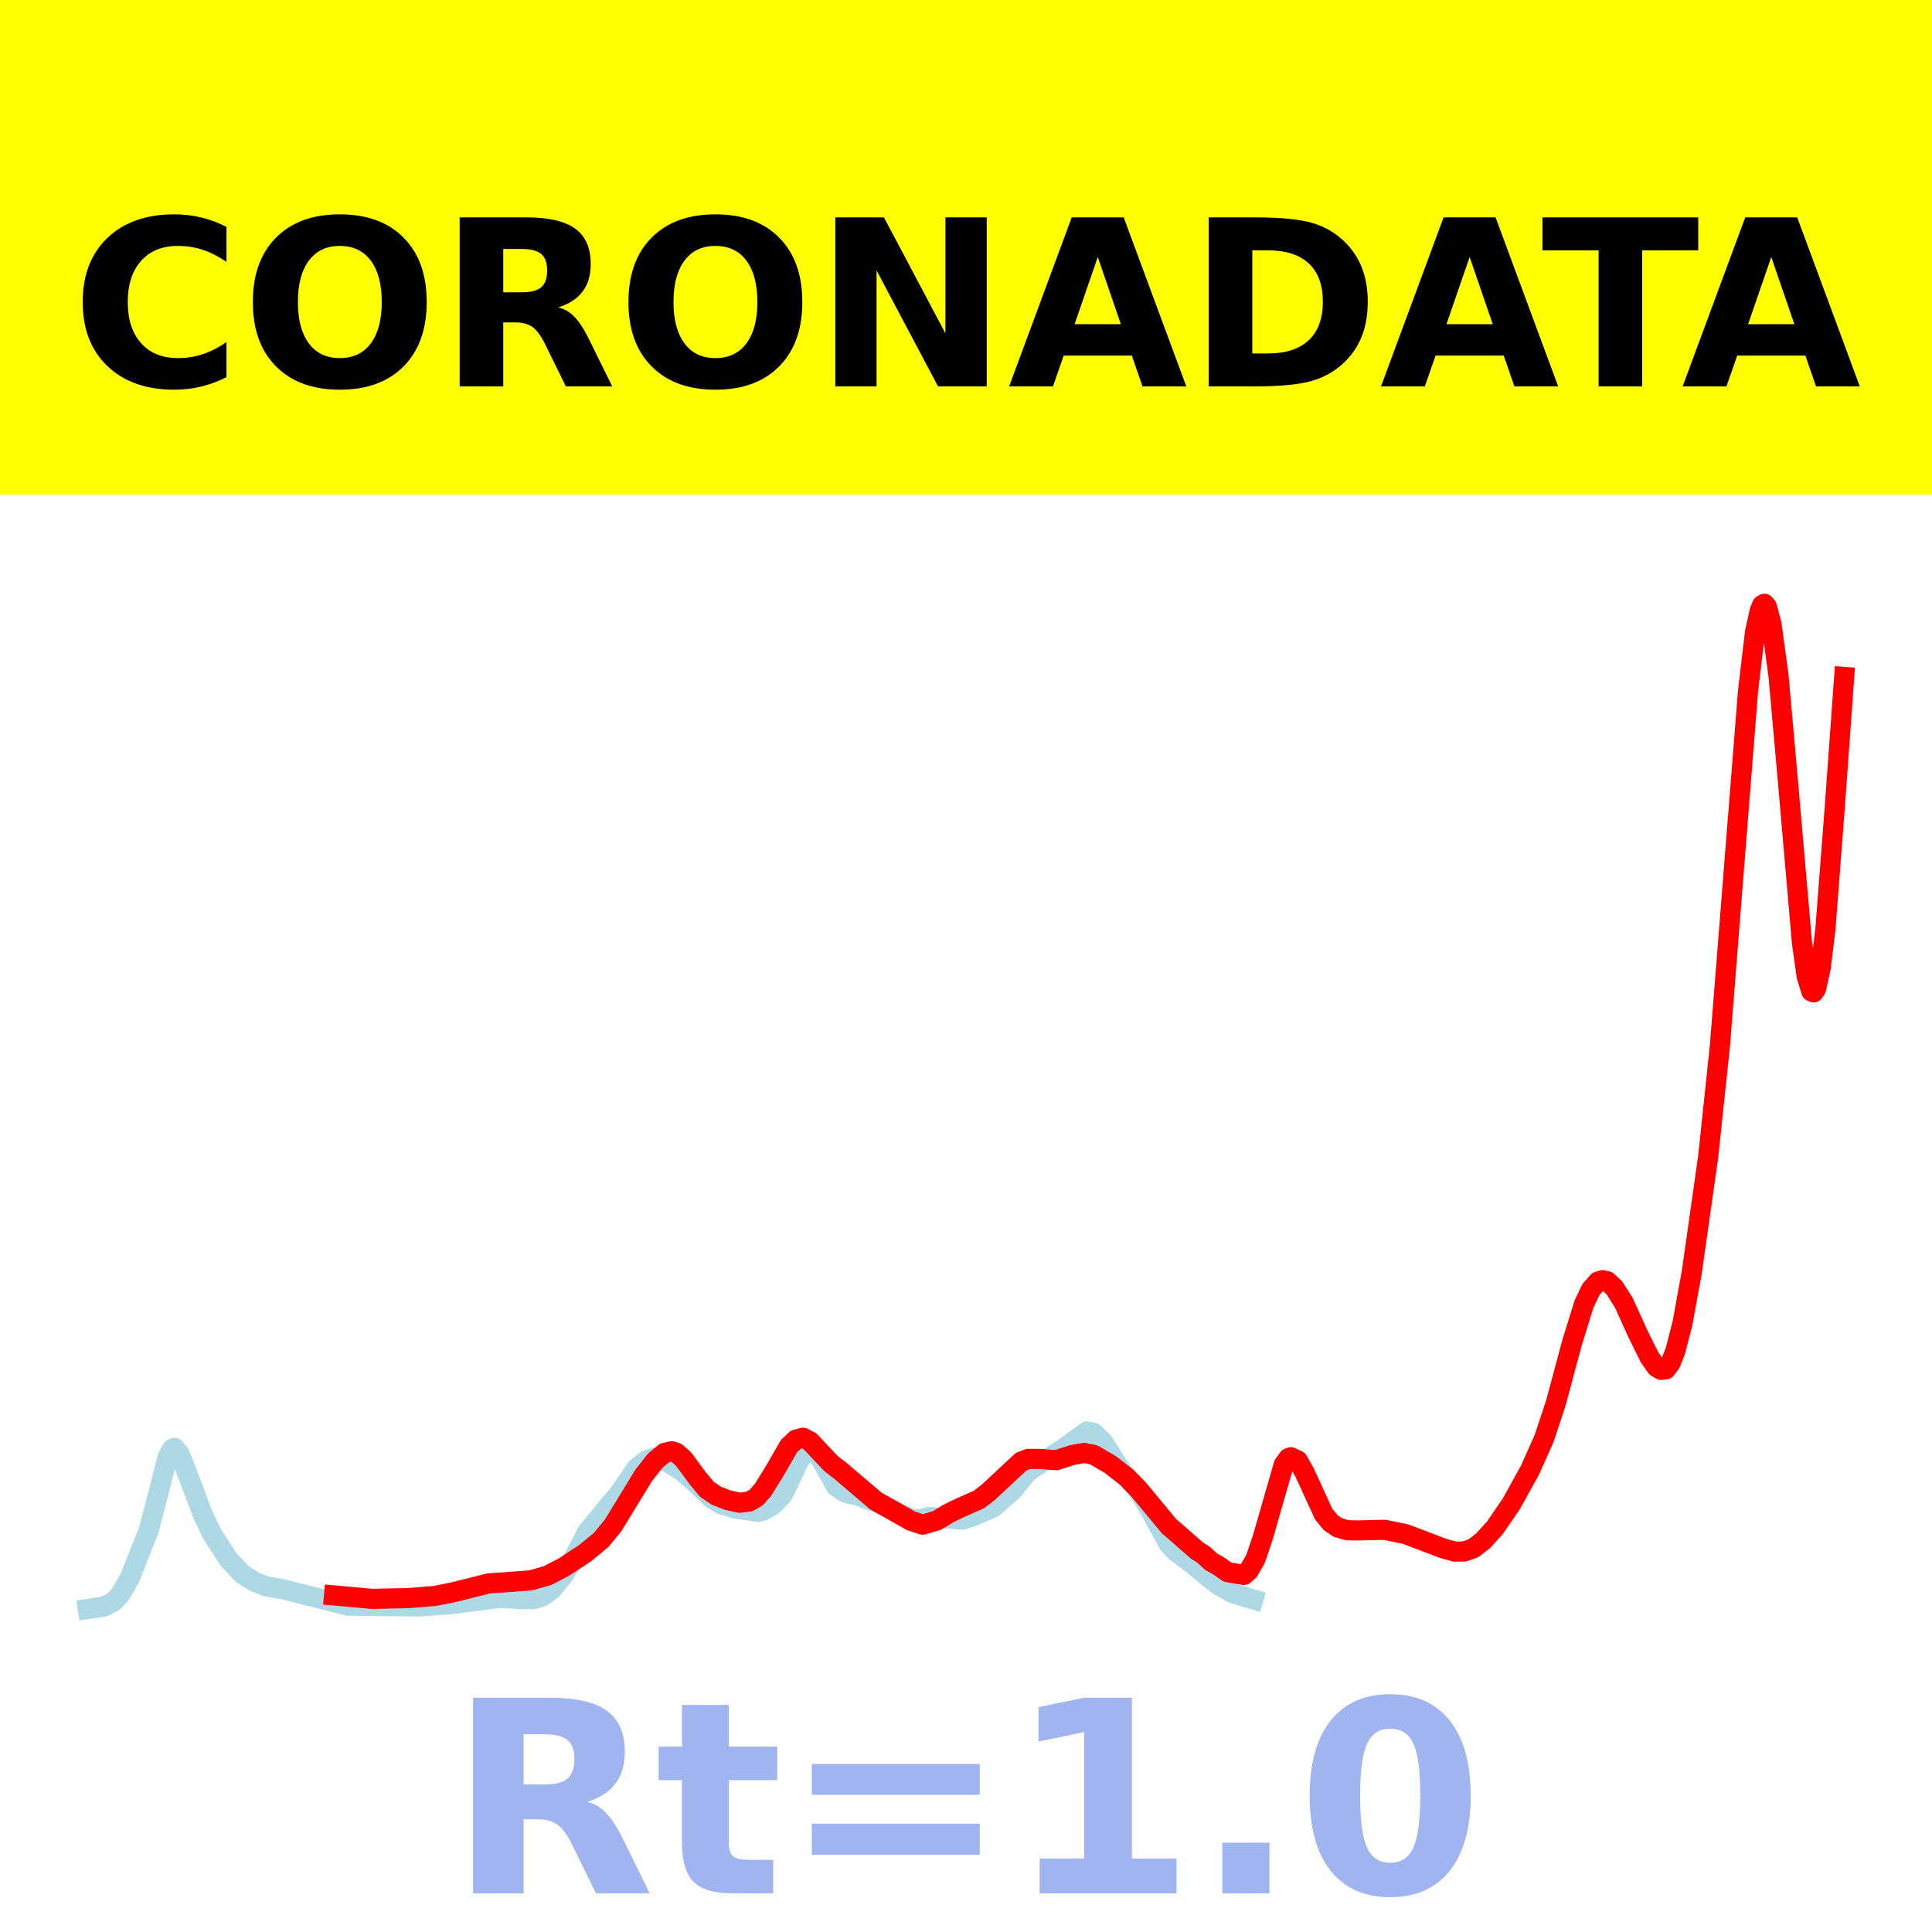
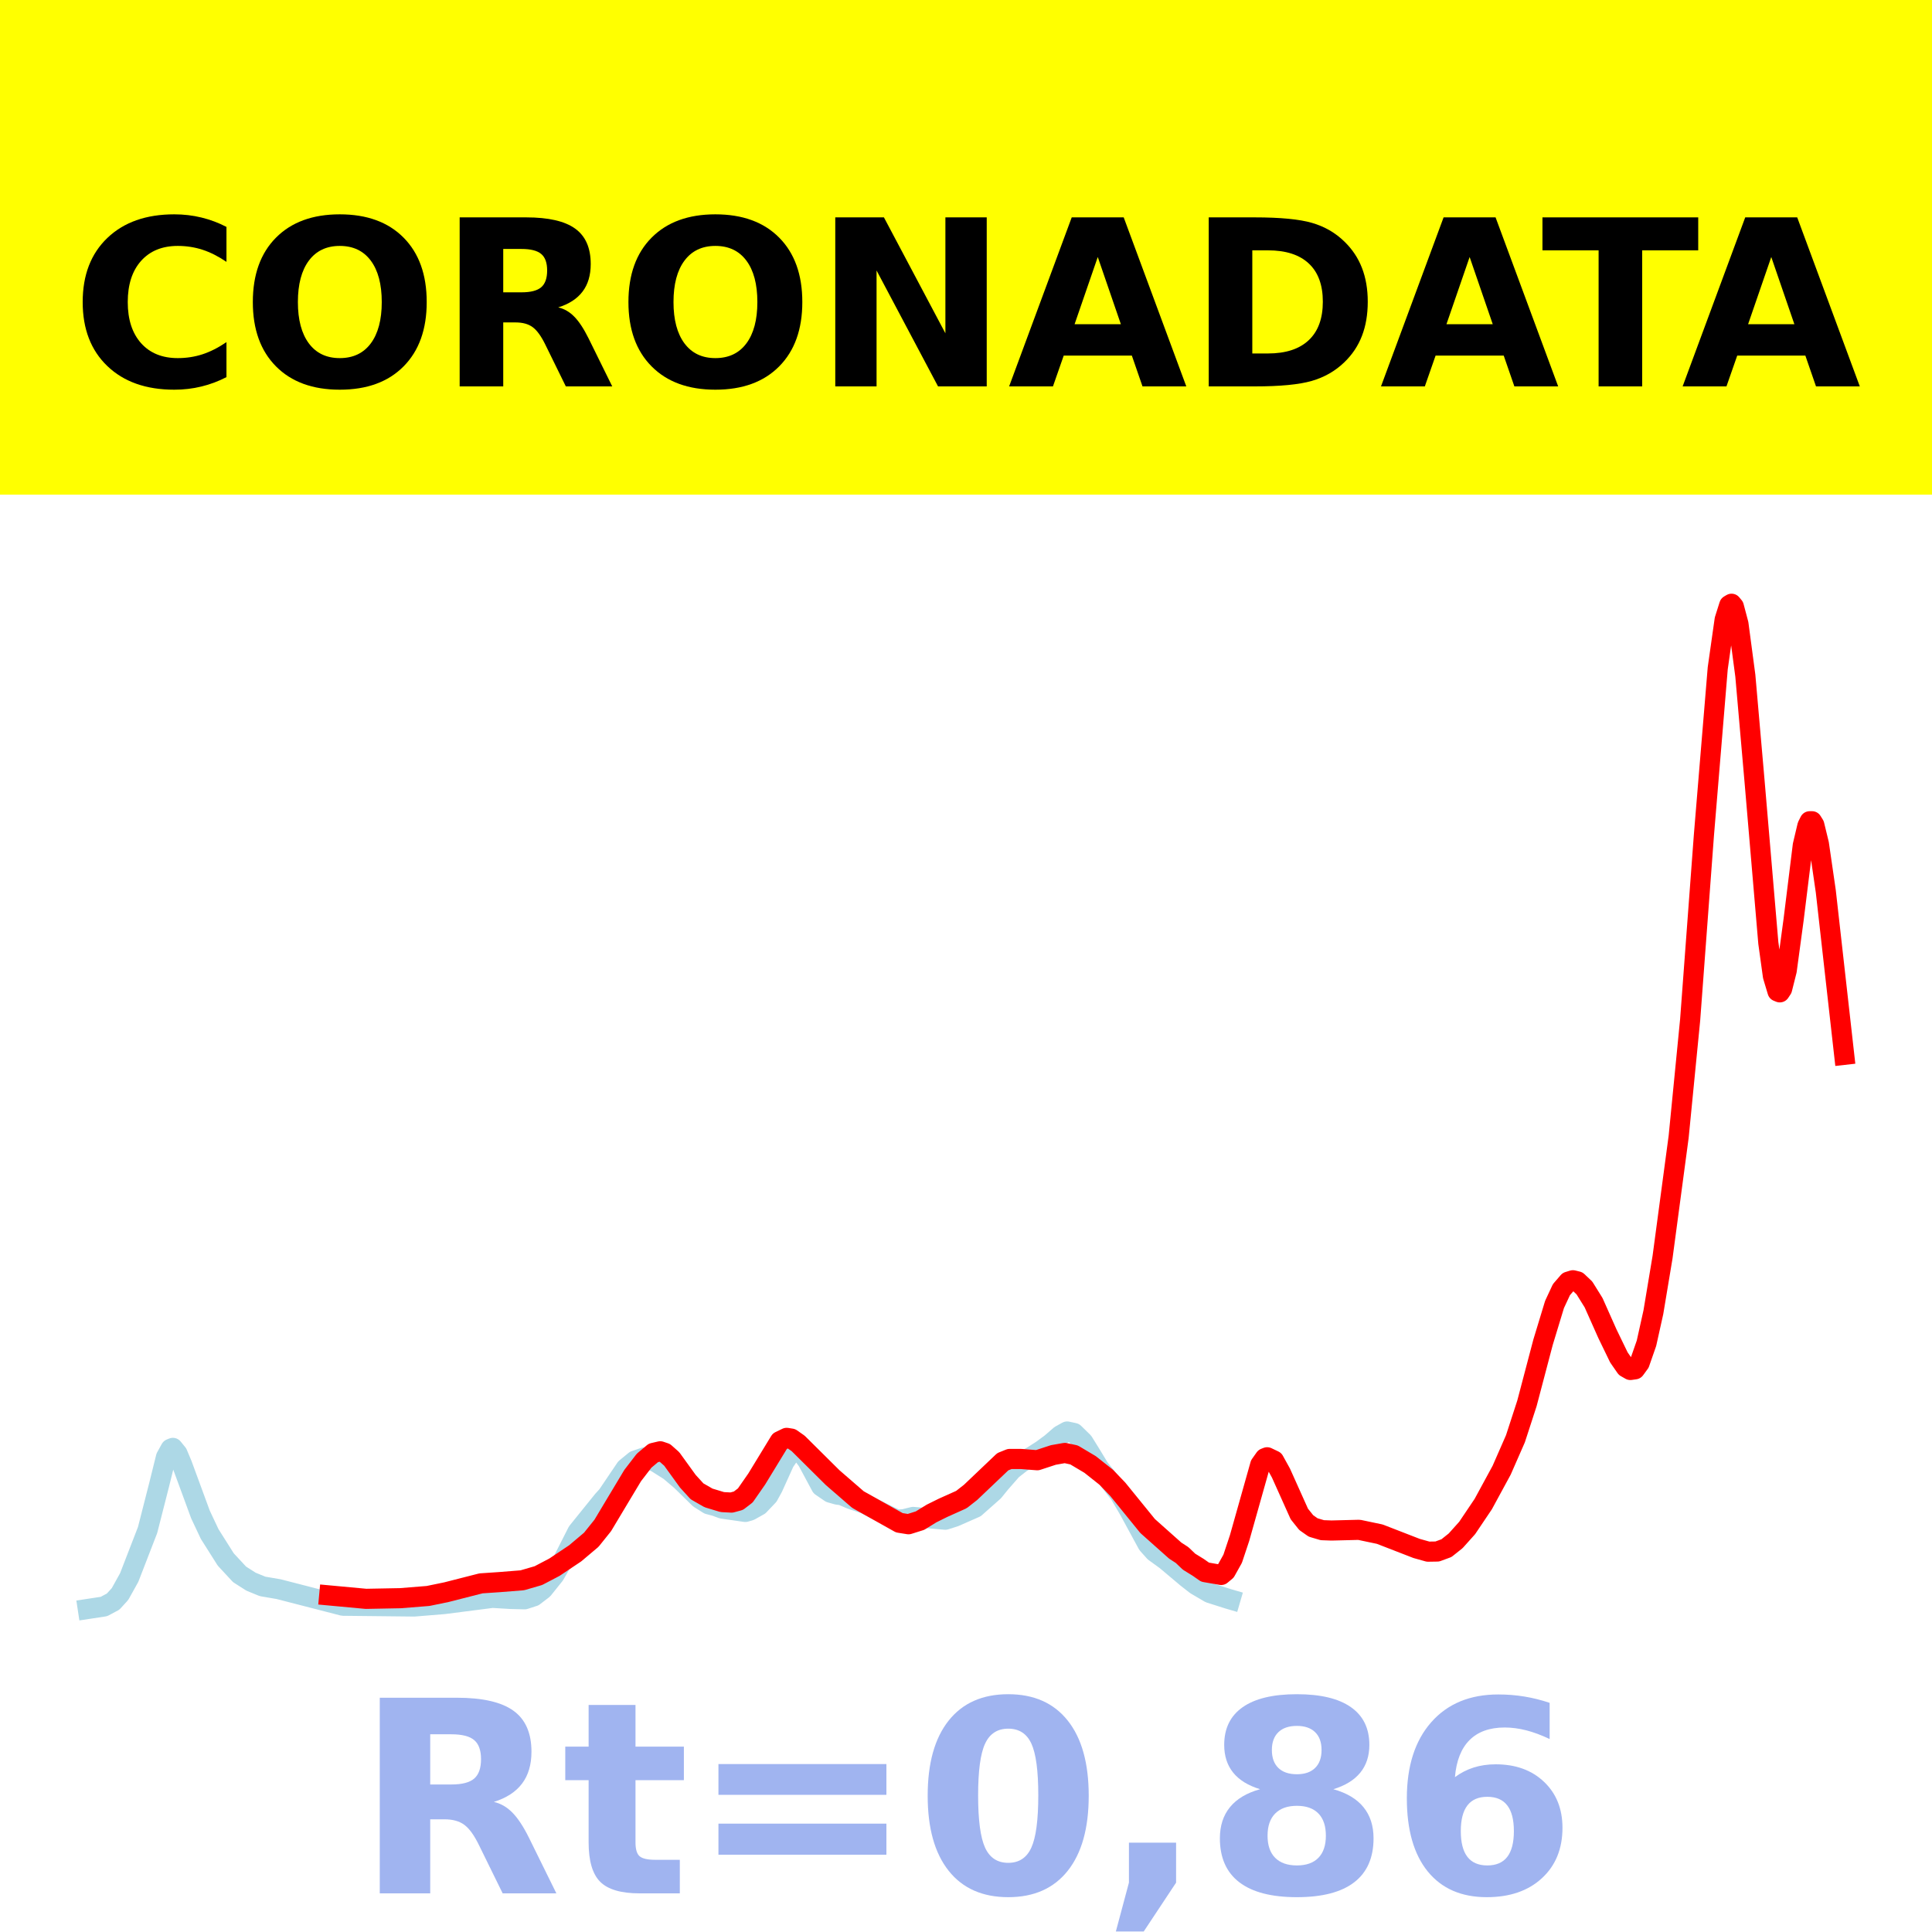
<svg xmlns="http://www.w3.org/2000/svg" xmlns:xlink="http://www.w3.org/1999/xlink" height="144pt" version="1.1" viewBox="0 0 144 144" width="144pt">
  <defs>
    <style type="text/css">*{stroke-linecap:butt;stroke-linejoin:round;}</style>
  </defs>
  <g id="figure_1">
    <g id="patch_1">
      <path d="M 0 144  L 144 144  L 144 0  L 0 0  z " style="fill:#ffffff;" />
    </g>
    <g id="axes_1">
      <g id="patch_2">
        <path d="M 0 144  L 144 144  L 144 0  L 0 0  z " style="fill:#ffffff;" />
      </g>
      <g id="line2d_1">
-         <path clip-path="url(#p4ac2e3af77)" d="M 6.545 119.923  L 7.769 119.741  L 8.468 119.375  L 8.992 118.812  L 9.691 117.578  L 11.09 114.038  L 11.964 110.679  L 12.488 108.605  L 12.837 107.983  L 13.012 107.914  L 13.362 108.336  L 13.711 109.151  L 15.11 112.878  L 15.809 114.336  L 17.032 116.233  L 18.081 117.343  L 18.955 117.889  L 19.829 118.24  L 21.052 118.446  L 25.946 119.682  L 31.364 119.739  L 33.636 119.556  L 37.306 119.094  L 38.705 119.176  L 39.753 119.202  L 40.452 118.978  L 41.152 118.455  L 42.025 117.384  L 42.725 116.2  L 43.773 114.172  L 45.696 111.836  L 46.045 111.457  L 47.444 109.428  L 48.143 108.866  L 48.842 108.63  L 49.716 108.965  L 50.764 109.612  L 51.638 110.339  L 53.037 111.683  L 53.736 112.116  L 54.26 112.252  L 54.784 112.442  L 56.532 112.688  L 56.882 112.59  L 57.581 112.206  L 58.28 111.484  L 58.629 110.859  L 59.503 108.967  L 60.028 108.211  L 60.377 108.048  L 60.727 108.18  L 61.251 108.869  L 62.3 110.783  L 62.999 111.251  L 63.523 111.397  L 63.873 111.442  L 64.572 111.736  L 65.621 112.079  L 66.494 112.522  L 67.368 112.922  L 68.067 113.268  L 68.592 113.232  L 69.291 113.061  L 71.738 113.268  L 72.437 113.05  L 74.01 112.373  L 75.408 111.158  L 75.933 110.526  L 76.632 109.68  L 78.03 108.758  L 79.428 107.85  L 81.001 106.692  L 81.525 106.803  L 82.225 107.474  L 82.749 108.304  L 83.448 109.431  L 84.147 110.285  L 85.021 111.395  L 85.72 112.57  L 87.118 115.094  L 87.643 115.669  L 88.517 116.289  L 90.09 117.588  L 90.789 118.125  L 91.837 118.727  L 93.236 119.164  L 93.41 119.214  L 93.41 119.214  " style="fill:none;stroke:#add8e6;stroke-linecap:square;stroke-width:1.5;" />
+         <path clip-path="url(#p50fda2bcf7)" d="M 6.545 119.923  L 7.745 119.741  L 8.43 119.375  L 8.944 118.812  L 9.63 117.579  L 11 114.04  L 11.857 110.682  L 12.371 108.608  L 12.714 107.987  L 12.885 107.917  L 13.228 108.339  L 13.571 109.154  L 14.941 112.88  L 15.627 114.337  L 16.826 116.234  L 17.854 117.343  L 18.711 117.89  L 19.568 118.241  L 20.767 118.446  L 25.565 119.682  L 30.877 119.739  L 33.104 119.556  L 36.703 119.094  L 38.073 119.176  L 39.101 119.202  L 39.787 118.979  L 40.472 118.455  L 41.329 117.385  L 42.014 116.201  L 43.042 114.174  L 44.927 111.838  L 45.27 111.46  L 46.641 109.431  L 47.326 108.869  L 48.011 108.634  L 48.868 108.968  L 49.896 109.615  L 50.753 110.342  L 52.124 111.686  L 52.809 112.119  L 53.323 112.255  L 53.837 112.444  L 55.551 112.69  L 55.893 112.593  L 56.579 112.208  L 57.264 111.486  L 57.607 110.862  L 58.464 108.97  L 58.978 108.215  L 59.32 108.052  L 59.663 108.183  L 60.177 108.872  L 61.205 110.786  L 61.891 111.254  L 62.405 111.399  L 62.747 111.445  L 63.433 111.738  L 64.461 112.082  L 65.317 112.524  L 66.346 113.033  L 66.86 113.27  L 67.374 113.234  L 68.059 113.063  L 70.458 113.27  L 71.143 113.052  L 72.685 112.375  L 74.056 111.161  L 74.57 110.528  L 75.427 109.551  L 76.112 109.014  L 76.969 108.518  L 77.654 108.08  L 78.34 107.573  L 79.025 106.98  L 79.539 106.696  L 80.053 106.807  L 80.739 107.478  L 81.253 108.307  L 81.938 109.434  L 82.624 110.288  L 83.48 111.397  L 84.166 112.572  L 85.536 115.095  L 86.05 115.67  L 86.907 116.29  L 88.449 117.589  L 89.135 118.125  L 90.163 118.728  L 91.534 119.164  L 91.705 119.214  L 91.705 119.214  " style="fill:none;stroke:#add8e6;stroke-linecap:square;stroke-width:1.5;" />
      </g>
      <g id="line2d_2">
-         <path clip-path="url(#p4ac2e3af77)" d="M 24.897 118.914  L 27.694 119.167  L 30.315 119.118  L 32.413 118.954  L 33.811 118.671  L 36.433 118.015  L 37.831 117.922  L 39.579 117.785  L 40.802 117.436  L 42.025 116.807  L 43.598 115.774  L 44.822 114.764  L 45.696 113.695  L 46.745 111.978  L 47.968 109.978  L 48.842 108.865  L 49.541 108.289  L 50.065 108.167  L 50.415 108.283  L 50.939 108.74  L 51.988 110.161  L 52.687 111.003  L 53.386 111.479  L 54.26 111.817  L 55.134 112.008  L 55.833 111.92  L 56.357 111.628  L 56.882 111.026  L 57.756 109.612  L 58.804 107.788  L 59.329 107.296  L 59.853 107.161  L 60.377 107.43  L 61.076 108.174  L 61.95 109.099  L 62.649 109.634  L 65.271 111.868  L 67.893 113.352  L 68.767 113.638  L 69.815 113.336  L 70.689 112.806  L 71.563 112.382  L 72.961 111.766  L 73.66 111.229  L 76.107 108.946  L 76.632 108.739  L 77.506 108.74  L 78.729 108.835  L 79.952 108.442  L 80.826 108.291  L 81.525 108.438  L 82.749 109.152  L 83.972 110.103  L 84.846 110.996  L 87.118 113.738  L 89.216 115.571  L 89.74 115.904  L 90.264 116.396  L 90.789 116.686  L 91.488 117.178  L 92.711 117.386  L 93.061 117.101  L 93.585 116.179  L 94.109 114.636  L 95.682 109.166  L 96.032 108.681  L 96.207 108.614  L 96.731 108.859  L 97.255 109.79  L 98.654 112.842  L 99.178 113.485  L 99.702 113.846  L 100.402 114.049  L 101.101 114.074  L 103.198 114.022  L 104.771 114.347  L 107.567 115.41  L 108.441 115.651  L 109.14 115.64  L 109.84 115.386  L 110.539 114.84  L 111.413 113.884  L 112.636 112.103  L 114.034 109.578  L 115.083 107.232  L 115.957 104.595  L 117.18 100.043  L 118.054 97.221  L 118.578 96.117  L 119.103 95.522  L 119.452 95.416  L 119.802 95.501  L 120.326 95.988  L 121.025 97.09  L 122.074 99.399  L 122.948 101.168  L 123.472 101.909  L 123.822 102.105  L 124.171 102.056  L 124.521 101.585  L 124.87 100.691  L 125.395 98.661  L 126.094 94.831  L 127.317 86.225  L 128.191 77.959  L 129.065 66.919  L 130.289 51.49  L 130.813 47.093  L 131.163 45.512  L 131.337 45.101  L 131.512 45  L 131.687 45.211  L 132.036 46.511  L 132.561 50.377  L 133.26 58.221  L 134.309 70.285  L 134.658 72.759  L 135.008 73.895  L 135.182 73.964  L 135.357 73.708  L 135.707 72.123  L 136.056 69.233  L 136.755 60.144  L 137.455 50.455  L 137.455 50.455  " style="fill:none;stroke:#ff0000;stroke-linecap:square;stroke-width:1.5;" />
+         <path clip-path="url(#p50fda2bcf7)" d="M 24.537 118.914  L 27.278 119.168  L 29.849 119.119  L 31.905 118.954  L 33.276 118.671  L 35.846 118.015  L 37.217 117.922  L 38.93 117.786  L 40.129 117.437  L 41.329 116.808  L 42.871 115.776  L 44.07 114.765  L 44.927 113.697  L 45.955 111.981  L 47.155 109.981  L 48.011 108.868  L 48.697 108.292  L 49.211 108.171  L 49.554 108.287  L 50.068 108.743  L 51.267 110.402  L 51.952 111.154  L 52.809 111.646  L 53.837 111.957  L 54.523 111.993  L 55.037 111.854  L 55.551 111.461  L 56.407 110.229  L 58.121 107.418  L 58.635 107.17  L 58.978 107.225  L 59.492 107.586  L 62.062 110.136  L 63.947 111.769  L 67.031 113.498  L 67.716 113.608  L 68.573 113.338  L 69.43 112.808  L 70.287 112.384  L 71.657 111.769  L 72.343 111.231  L 74.742 108.949  L 75.256 108.742  L 76.112 108.744  L 77.312 108.838  L 78.511 108.445  L 79.368 108.294  L 80.053 108.442  L 81.253 109.155  L 82.452 110.106  L 83.309 110.999  L 85.536 113.74  L 87.593 115.572  L 88.107 115.905  L 88.621 116.397  L 89.306 116.82  L 89.82 117.179  L 91.02 117.387  L 91.362 117.102  L 91.876 116.18  L 92.39 114.638  L 93.932 109.169  L 94.275 108.684  L 94.446 108.617  L 94.96 108.862  L 95.475 109.793  L 96.845 112.844  L 97.359 113.487  L 97.873 113.848  L 98.559 114.051  L 99.244 114.076  L 101.3 114.024  L 102.842 114.348  L 105.584 115.412  L 106.441 115.652  L 107.126 115.641  L 107.812 115.388  L 108.497 114.842  L 109.354 113.886  L 110.553 112.105  L 111.924 109.581  L 112.952 107.236  L 113.809 104.6  L 115.008 100.049  L 115.865 97.228  L 116.379 96.124  L 116.893 95.529  L 117.236 95.423  L 117.578 95.508  L 118.092 95.995  L 118.778 97.097  L 119.806 99.405  L 120.663 101.174  L 121.177 101.915  L 121.519 102.11  L 121.862 102.061  L 122.205 101.591  L 122.719 100.117  L 123.233 97.804  L 123.918 93.69  L 125.118 84.721  L 125.974 76.012  L 127.002 62.218  L 128.03 49.809  L 128.545 46.186  L 128.887 45.103  L 129.059 45  L 129.23 45.208  L 129.573 46.499  L 130.087 50.361  L 130.772 58.2  L 131.8 70.276  L 132.143 72.754  L 132.485 73.894  L 132.657 73.964  L 132.828 73.706  L 133.171 72.342  L 133.685 68.545  L 134.37 63.003  L 134.713 61.553  L 134.884 61.212  L 135.056 61.211  L 135.227 61.487  L 135.57 62.898  L 136.084 66.435  L 137.455 78.621  L 137.455 78.621  " style="fill:none;stroke:#ff0000;stroke-linecap:square;stroke-width:1.5;" />
      </g>
      <g id="patch_3">
        <path d="M 0 144  L 0 0  " style="fill:none;stroke:#ffffff;stroke-linecap:square;stroke-linejoin:miter;stroke-width:0.8;" />
      </g>
      <g id="patch_4">
        <path d="M 144 144  L 144 0  " style="fill:none;stroke:#ffffff;stroke-linecap:square;stroke-linejoin:miter;stroke-width:0.8;" />
      </g>
      <g id="patch_5">
        <path d="M 0 144  L 144 144  " style="fill:none;stroke:#ffffff;stroke-linecap:square;stroke-linejoin:miter;stroke-width:0.8;" />
      </g>
      <g id="patch_6">
        <path d="M 0 0  L 144 0  " style="fill:none;stroke:#ffffff;stroke-linecap:square;stroke-linejoin:miter;stroke-width:0.8;" />
      </g>
    </g>
    <g id="text_1">
      <g id="patch_7">
        <path d="M -64.848 36.368  L 208.848 36.368  L 208.848 -7.654  L -64.848 -7.654  z " style="fill:#ffff00;stroke:#ffff00;stroke-linejoin:miter;" />
      </g>
      <g transform="translate(72 9.45018)scale(0.1728 -0.1728)" />
      <g transform="translate(-60.87375 28.8)scale(0.1728 -0.1728)">
        <defs>
          <path id="DejaVuSans-Bold-32" />
          <path d="M 67 4  Q 61.812 1.312 56.203 -0.047  Q 50.594 -1.422 44.484 -1.422  Q 26.266 -1.422 15.625 8.766  Q 4.984 18.953 4.984 36.375  Q 4.984 53.859 15.625 64.031  Q 26.266 74.219 44.484 74.219  Q 50.594 74.219 56.203 72.844  Q 61.812 71.484 67 68.797  L 67 53.719  Q 61.766 57.281 56.688 58.938  Q 51.609 60.594 46 60.594  Q 35.938 60.594 30.172 54.141  Q 24.422 47.703 24.422 36.375  Q 24.422 25.094 30.172 18.641  Q 35.938 12.203 46 12.203  Q 51.609 12.203 56.688 13.859  Q 61.766 15.531 67 19.094  z " id="DejaVuSans-Bold-67" />
          <path d="M 42.484 60.594  Q 33.891 60.594 29.156 54.25  Q 24.422 47.906 24.422 36.375  Q 24.422 24.906 29.156 18.547  Q 33.891 12.203 42.484 12.203  Q 51.125 12.203 55.859 18.547  Q 60.594 24.906 60.594 36.375  Q 60.594 47.906 55.859 54.25  Q 51.125 60.594 42.484 60.594  z M 42.484 74.219  Q 60.062 74.219 70.016 64.156  Q 79.984 54.109 79.984 36.375  Q 79.984 18.703 70.016 8.641  Q 60.062 -1.422 42.484 -1.422  Q 24.953 -1.422 14.969 8.641  Q 4.984 18.703 4.984 36.375  Q 4.984 54.109 14.969 64.156  Q 24.953 74.219 42.484 74.219  z " id="DejaVuSans-Bold-79" />
          <path d="M 35.891 40.578  Q 41.797 40.578 44.359 42.766  Q 46.922 44.969 46.922 50  Q 46.922 54.984 44.359 57.125  Q 41.797 59.281 35.891 59.281  L 27.984 59.281  L 27.984 40.578  z M 27.984 27.594  L 27.984 0  L 9.188 0  L 9.188 72.906  L 37.891 72.906  Q 52.297 72.906 59 68.062  Q 65.719 63.234 65.719 52.781  Q 65.719 45.562 62.219 40.922  Q 58.734 36.281 51.703 34.078  Q 55.562 33.203 58.609 30.094  Q 61.672 27 64.797 20.703  L 75 0  L 54.984 0  L 46.094 18.109  Q 43.406 23.578 40.641 25.578  Q 37.891 27.594 33.297 27.594  z " id="DejaVuSans-Bold-82" />
          <path d="M 9.188 72.906  L 30.172 72.906  L 56.688 22.906  L 56.688 72.906  L 74.516 72.906  L 74.516 0  L 53.516 0  L 27 50  L 27 0  L 9.188 0  z " id="DejaVuSans-Bold-78" />
          <path d="M 53.422 13.281  L 24.031 13.281  L 19.391 0  L 0.484 0  L 27.484 72.906  L 49.906 72.906  L 76.906 0  L 58.016 0  z M 28.719 26.812  L 48.688 26.812  L 38.719 55.812  z " id="DejaVuSans-Bold-65" />
          <path d="M 27.984 58.688  L 27.984 14.203  L 34.719 14.203  Q 46.234 14.203 52.312 19.922  Q 58.406 25.641 58.406 36.531  Q 58.406 47.359 52.344 53.016  Q 46.297 58.688 34.719 58.688  z M 9.188 72.906  L 29 72.906  Q 45.609 72.906 53.734 70.531  Q 61.859 68.172 67.672 62.5  Q 72.797 57.562 75.281 51.109  Q 77.781 44.672 77.781 36.531  Q 77.781 28.266 75.281 21.797  Q 72.797 15.328 67.672 10.406  Q 61.812 4.734 53.609 2.359  Q 45.406 0 29 0  L 9.188 0  z " id="DejaVuSans-Bold-68" />
          <path d="M 0.484 72.906  L 67.672 72.906  L 67.672 58.688  L 43.5 58.688  L 43.5 0  L 24.703 0  L 24.703 58.688  L 0.484 58.688  z " id="DejaVuSans-Bold-84" />
        </defs>
        <use xlink:href="#DejaVuSans-Bold-32" />
        <use x="34.814" xlink:href="#DejaVuSans-Bold-32" />
        <use x="69.629" xlink:href="#DejaVuSans-Bold-32" />
        <use x="104.443" xlink:href="#DejaVuSans-Bold-32" />
        <use x="139.258" xlink:href="#DejaVuSans-Bold-32" />
        <use x="174.072" xlink:href="#DejaVuSans-Bold-32" />
        <use x="208.887" xlink:href="#DejaVuSans-Bold-32" />
        <use x="243.701" xlink:href="#DejaVuSans-Bold-32" />
        <use x="278.516" xlink:href="#DejaVuSans-Bold-32" />
        <use x="313.33" xlink:href="#DejaVuSans-Bold-32" />
        <use x="348.145" xlink:href="#DejaVuSans-Bold-32" />
        <use x="382.959" xlink:href="#DejaVuSans-Bold-67" />
        <use x="456.348" xlink:href="#DejaVuSans-Bold-79" />
        <use x="541.357" xlink:href="#DejaVuSans-Bold-82" />
        <use x="618.359" xlink:href="#DejaVuSans-Bold-79" />
        <use x="703.369" xlink:href="#DejaVuSans-Bold-78" />
        <use x="787.061" xlink:href="#DejaVuSans-Bold-65" />
        <use x="864.453" xlink:href="#DejaVuSans-Bold-68" />
        <use x="947.461" xlink:href="#DejaVuSans-Bold-65" />
        <use x="1017.104" xlink:href="#DejaVuSans-Bold-84" />
        <use x="1077.566" xlink:href="#DejaVuSans-Bold-65" />
        <use x="1154.959" xlink:href="#DejaVuSans-Bold-32" />
        <use x="1189.773" xlink:href="#DejaVuSans-Bold-32" />
        <use x="1224.588" xlink:href="#DejaVuSans-Bold-32" />
        <use x="1259.402" xlink:href="#DejaVuSans-Bold-32" />
        <use x="1294.217" xlink:href="#DejaVuSans-Bold-32" />
        <use x="1329.031" xlink:href="#DejaVuSans-Bold-32" />
        <use x="1363.846" xlink:href="#DejaVuSans-Bold-32" />
        <use x="1398.66" xlink:href="#DejaVuSans-Bold-32" />
        <use x="1433.475" xlink:href="#DejaVuSans-Bold-32" />
        <use x="1468.289" xlink:href="#DejaVuSans-Bold-32" />
        <use x="1503.104" xlink:href="#DejaVuSans-Bold-32" />
      </g>
    </g>
    <g id="text_2">
-       <g style="fill:#4169e1;opacity:0.5;" transform="translate(33.42656 141.12)scale(0.2 -0.2)">
+       <g style="fill:#4169e1;opacity:0.5;" transform="translate(26.46875 141.12)scale(0.2 -0.2)">
        <defs>
          <path d="M 27.484 70.219  L 27.484 54.688  L 45.516 54.688  L 45.516 42.188  L 27.484 42.188  L 27.484 19  Q 27.484 15.188 29 13.844  Q 30.516 12.5 35.016 12.5  L 44 12.5  L 44 0  L 29 0  Q 18.656 0 14.328 4.312  Q 10.016 8.641 10.016 19  L 10.016 42.188  L 1.312 42.188  L 1.312 54.688  L 10.016 54.688  L 10.016 70.219  z " id="DejaVuSans-Bold-116" />
          <path d="M 10.594 48.188  L 73.188 48.188  L 73.188 36.719  L 10.594 36.719  z M 10.594 25.984  L 73.188 25.984  L 73.188 14.406  L 10.594 14.406  z " id="DejaVuSans-Bold-61" />
-           <path d="M 11.719 12.984  L 28.328 12.984  L 28.328 60.109  L 11.281 56.594  L 11.281 69.391  L 28.219 72.906  L 46.094 72.906  L 46.094 12.984  L 62.703 12.984  L 62.703 0  L 11.719 0  z " id="DejaVuSans-Bold-49" />
-           <path d="M 10.203 18.891  L 27.781 18.891  L 27.781 0  L 10.203 0  z " id="DejaVuSans-Bold-46" />
          <path d="M 46 36.531  Q 46 50.203 43.438 55.781  Q 40.875 61.375 34.812 61.375  Q 28.766 61.375 26.172 55.781  Q 23.578 50.203 23.578 36.531  Q 23.578 22.703 26.172 17.031  Q 28.766 11.375 34.812 11.375  Q 40.828 11.375 43.406 17.031  Q 46 22.703 46 36.531  z M 64.797 36.375  Q 64.797 18.266 56.984 8.422  Q 49.172 -1.422 34.812 -1.422  Q 20.406 -1.422 12.594 8.422  Q 4.781 18.266 4.781 36.375  Q 4.781 54.547 12.594 64.375  Q 20.406 74.219 34.812 74.219  Q 49.172 74.219 56.984 64.375  Q 64.797 54.547 64.797 36.375  z " id="DejaVuSans-Bold-48" />
+           <path d="M 10.203 18.891  L 27.781 18.891  L 27.781 4  L 15.719 -14.203  L 5.328 -14.203  L 10.203 4  z " id="DejaVuSans-Bold-44" />
+           <path d="M 34.812 32.625  Q 29.547 32.625 26.703 29.734  Q 23.875 26.859 23.875 21.484  Q 23.875 16.109 26.703 13.25  Q 29.547 10.406 34.812 10.406  Q 40.047 10.406 42.828 13.25  Q 45.609 16.109 45.609 21.484  Q 45.609 26.906 42.828 29.766  Q 40.047 32.625 34.812 32.625  z M 21.094 38.812  Q 14.453 40.828 11.078 44.969  Q 7.719 49.125 7.719 55.328  Q 7.719 64.547 14.594 69.375  Q 21.484 74.219 34.812 74.219  Q 48.047 74.219 54.922 69.406  Q 61.812 64.594 61.812 55.328  Q 61.812 49.125 58.422 44.969  Q 55.031 40.828 48.391 38.812  Q 55.812 36.766 59.594 32.156  Q 63.375 27.547 63.375 20.516  Q 63.375 9.672 56.172 4.125  Q 48.969 -1.422 34.812 -1.422  Q 20.609 -1.422 13.359 4.125  Q 6.109 9.672 6.109 20.516  Q 6.109 27.547 9.891 32.156  Q 13.672 36.766 21.094 38.812  z M 25.484 53.422  Q 25.484 49.078 27.906 46.734  Q 30.328 44.391 34.812 44.391  Q 39.203 44.391 41.594 46.734  Q 44 49.078 44 53.422  Q 44 57.766 41.594 60.078  Q 39.203 62.406 34.812 62.406  Q 30.328 62.406 27.906 60.062  Q 25.484 57.719 25.484 53.422  z " id="DejaVuSans-Bold-56" />
+           <path d="M 36.188 35.984  Q 31.25 35.984 28.781 32.781  Q 26.312 29.594 26.312 23.188  Q 26.312 16.797 28.781 13.594  Q 31.25 10.406 36.188 10.406  Q 41.156 10.406 43.625 13.594  Q 46.094 16.797 46.094 23.188  Q 46.094 29.594 43.625 32.781  Q 41.156 35.984 36.188 35.984  z M 59.422 71  L 59.422 57.516  Q 54.781 59.719 50.672 60.766  Q 46.578 61.812 42.672 61.812  Q 34.281 61.812 29.594 57.141  Q 24.906 52.484 24.125 43.312  Q 27.344 45.703 31.094 46.891  Q 34.859 48.094 39.312 48.094  Q 50.484 48.094 57.344 41.547  Q 64.203 35.016 64.203 24.422  Q 64.203 12.703 56.531 5.641  Q 48.875 -1.422 35.984 -1.422  Q 21.781 -1.422 13.984 8.172  Q 6.203 17.781 6.203 35.406  Q 6.203 53.469 15.312 63.797  Q 24.422 74.125 40.281 74.125  Q 45.312 74.125 50.047 73.344  Q 54.781 72.562 59.422 71  z " id="DejaVuSans-Bold-54" />
        </defs>
        <use xlink:href="#DejaVuSans-Bold-82" />
        <use x="77.002" xlink:href="#DejaVuSans-Bold-116" />
        <use x="124.805" xlink:href="#DejaVuSans-Bold-61" />
-         <use x="208.594" xlink:href="#DejaVuSans-Bold-49" />
-         <use x="278.174" xlink:href="#DejaVuSans-Bold-46" />
-         <use x="316.162" xlink:href="#DejaVuSans-Bold-48" />
+         <use x="208.594" xlink:href="#DejaVuSans-Bold-48" />
+         <use x="278.174" xlink:href="#DejaVuSans-Bold-44" />
+         <use x="316.162" xlink:href="#DejaVuSans-Bold-56" />
+         <use x="385.742" xlink:href="#DejaVuSans-Bold-54" />
      </g>
    </g>
  </g>
  <defs>
-     <clipPath id="p4ac2e3af77">
+     <clipPath id="p50fda2bcf7">
      <rect height="144" width="144" x="0" y="0" />
    </clipPath>
  </defs>
</svg>
